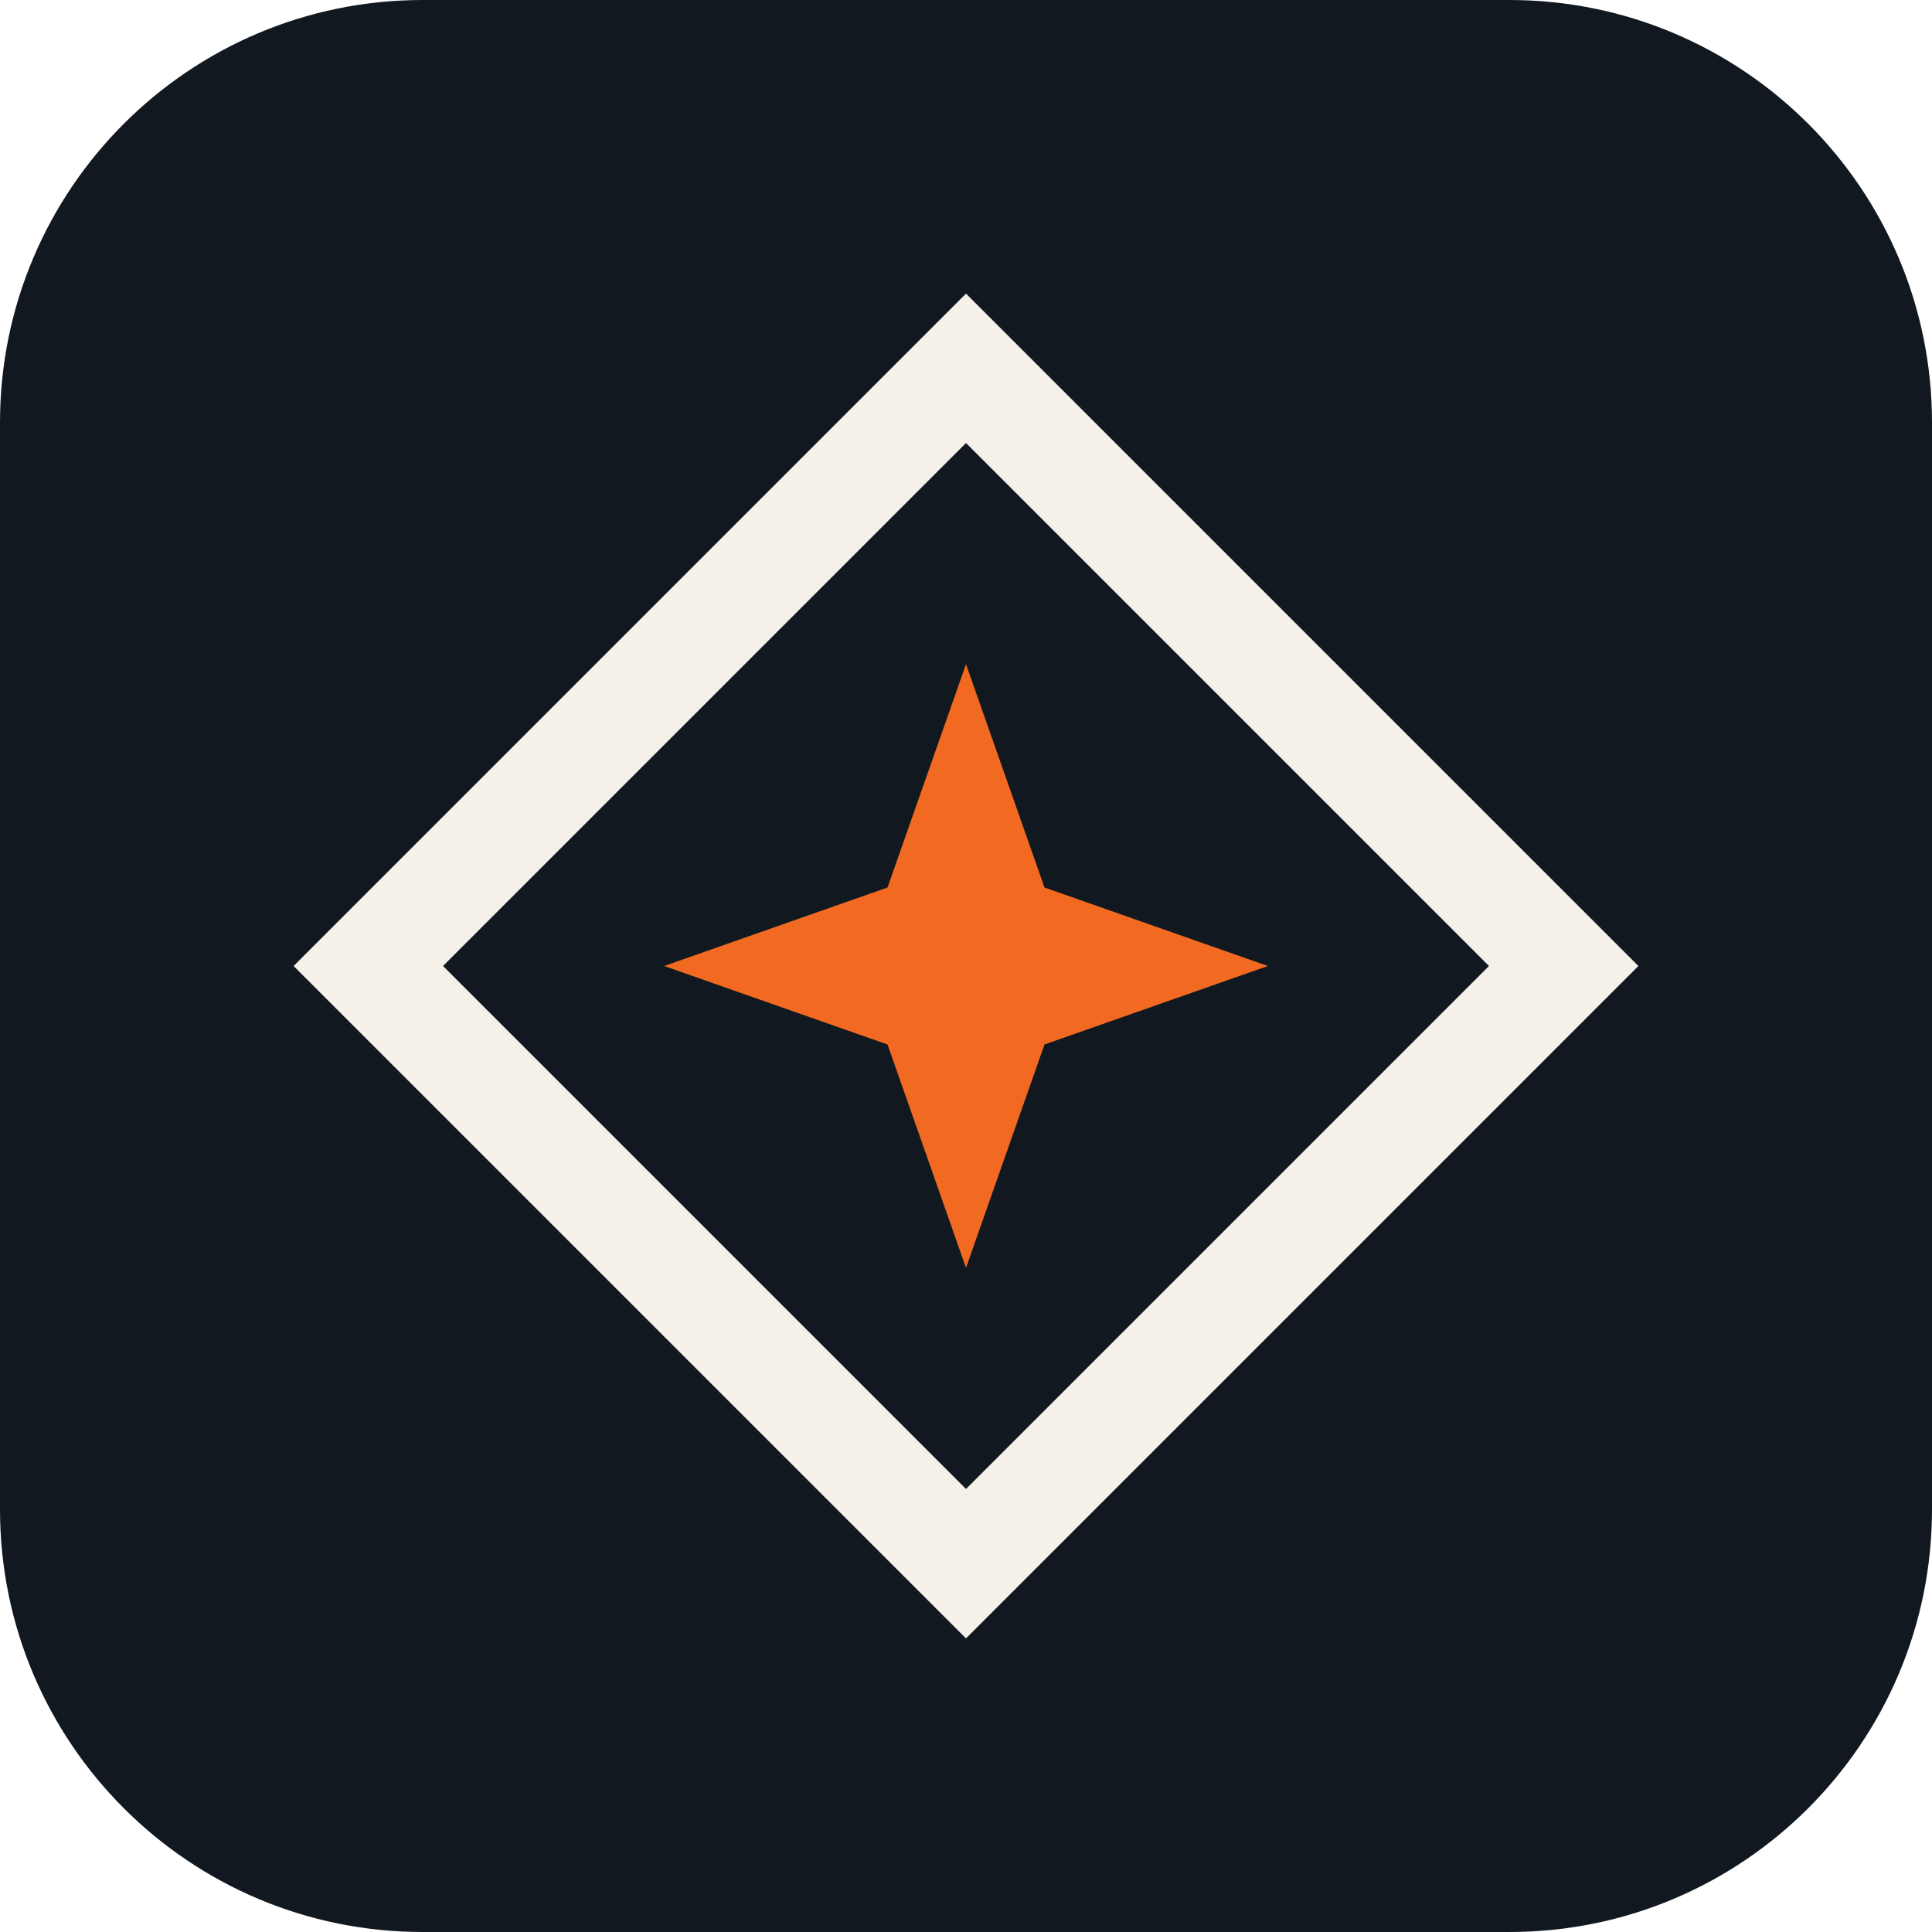
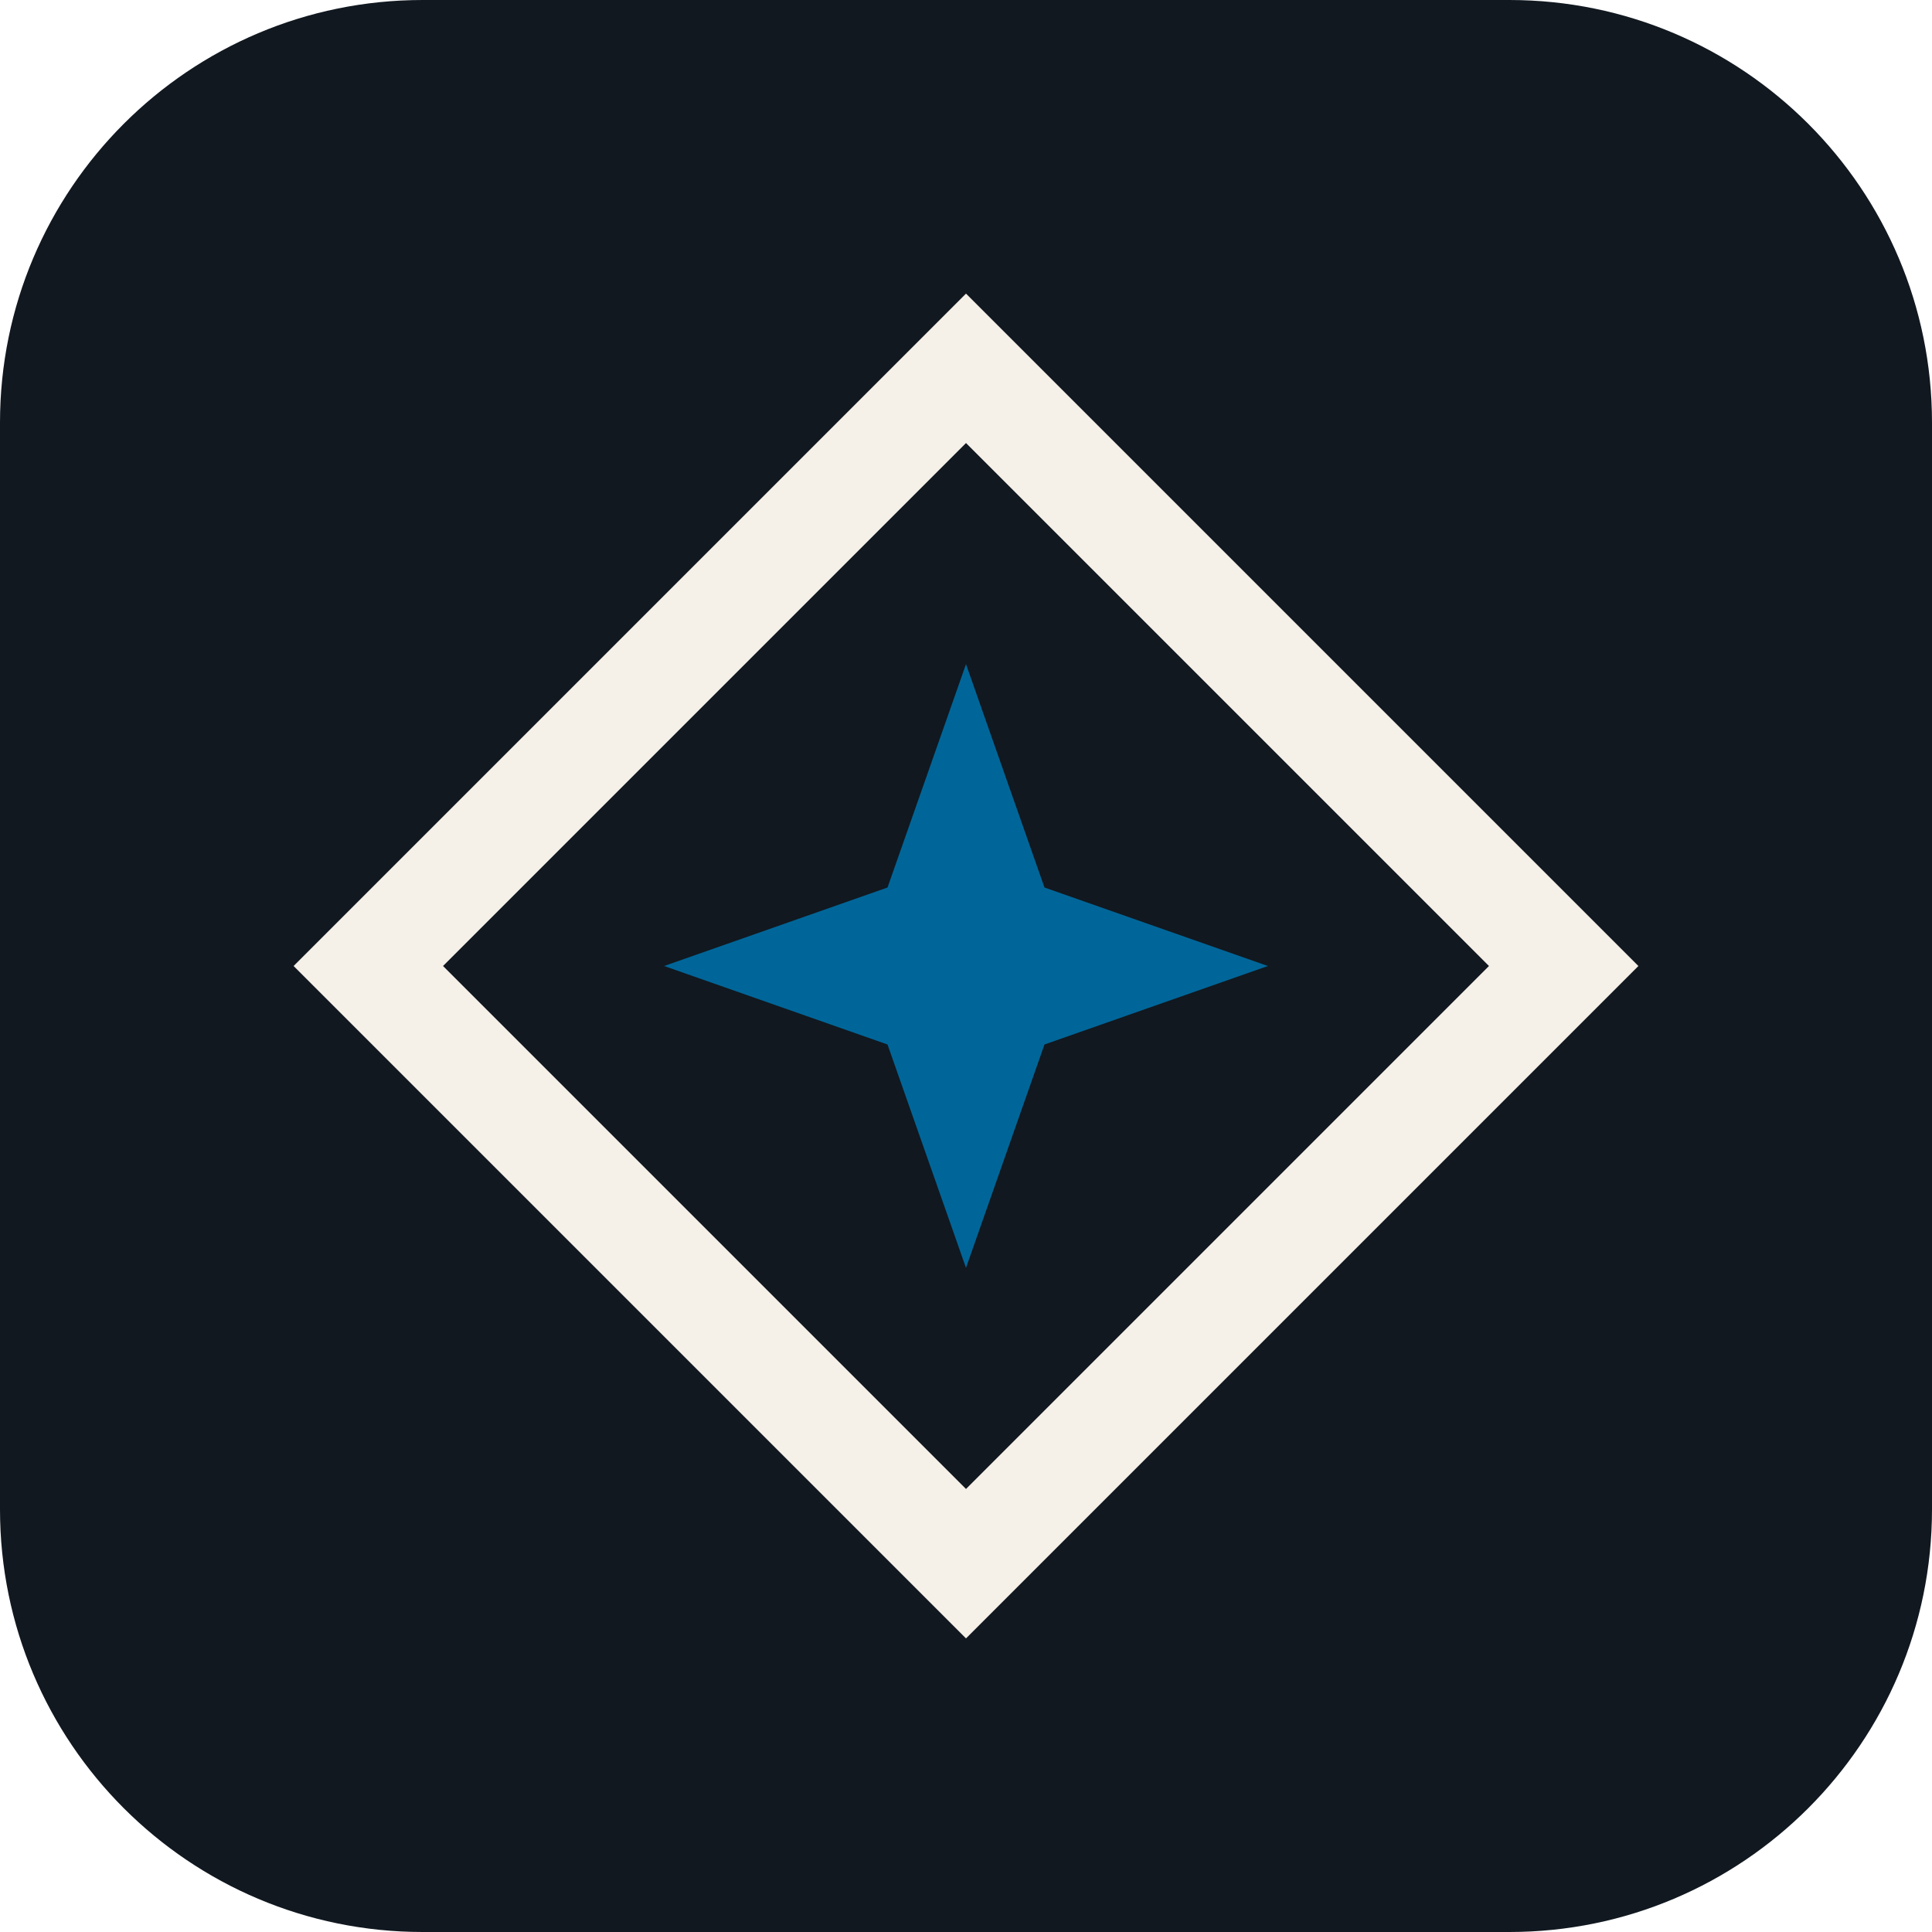
<svg xmlns="http://www.w3.org/2000/svg" viewBox="0 0 64 64">
  <rect width="64" height="64" rx="14" fill="#111820" />
  <rect x="18" y="18" width="28" height="28" transform="rotate(45 32 32)" fill="none" stroke="#f5f0e8" stroke-width="3.5" />
-   <path d="M32 22l2.6 7.4L42 32l-7.4 2.6L32 42l-2.6-7.4L22 32l7.4-2.6z" fill="#f26a21" />
+   <path d="M32 22l2.6 7.4L42 32l-7.4 2.6L32 42l-2.6-7.4L22 32l7.4-2.6z" fill="#006699" />
</svg>
